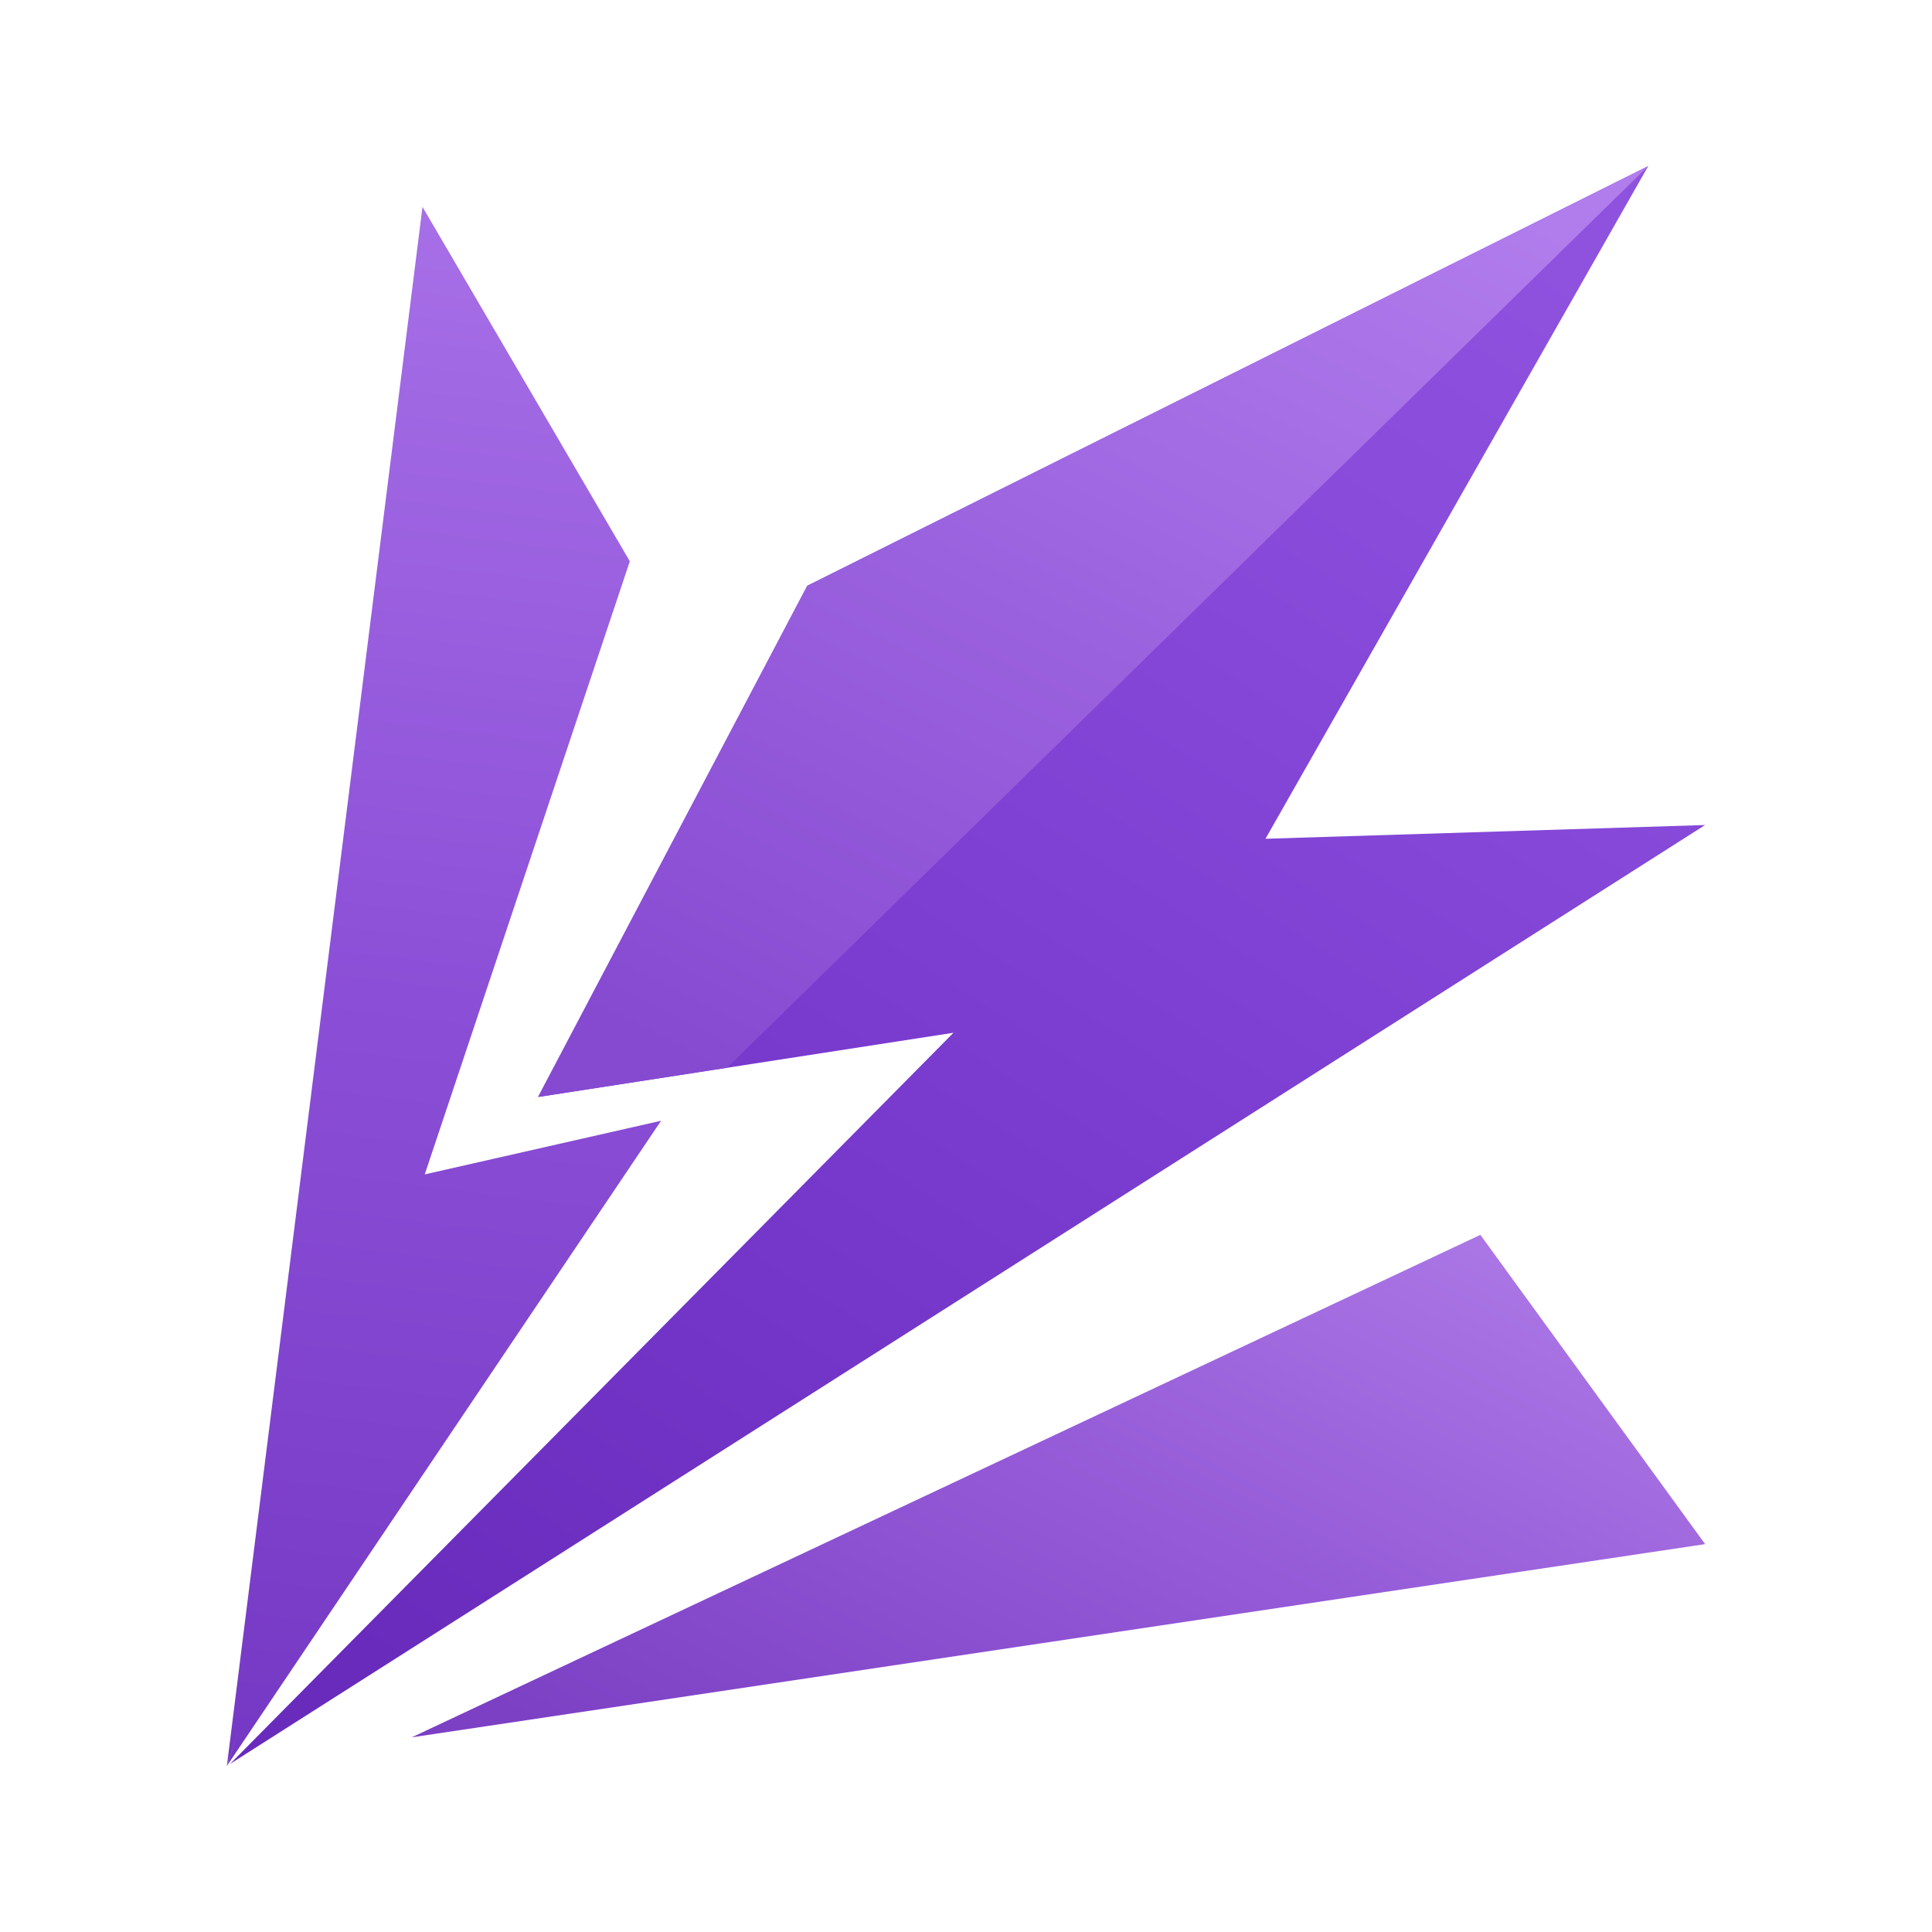
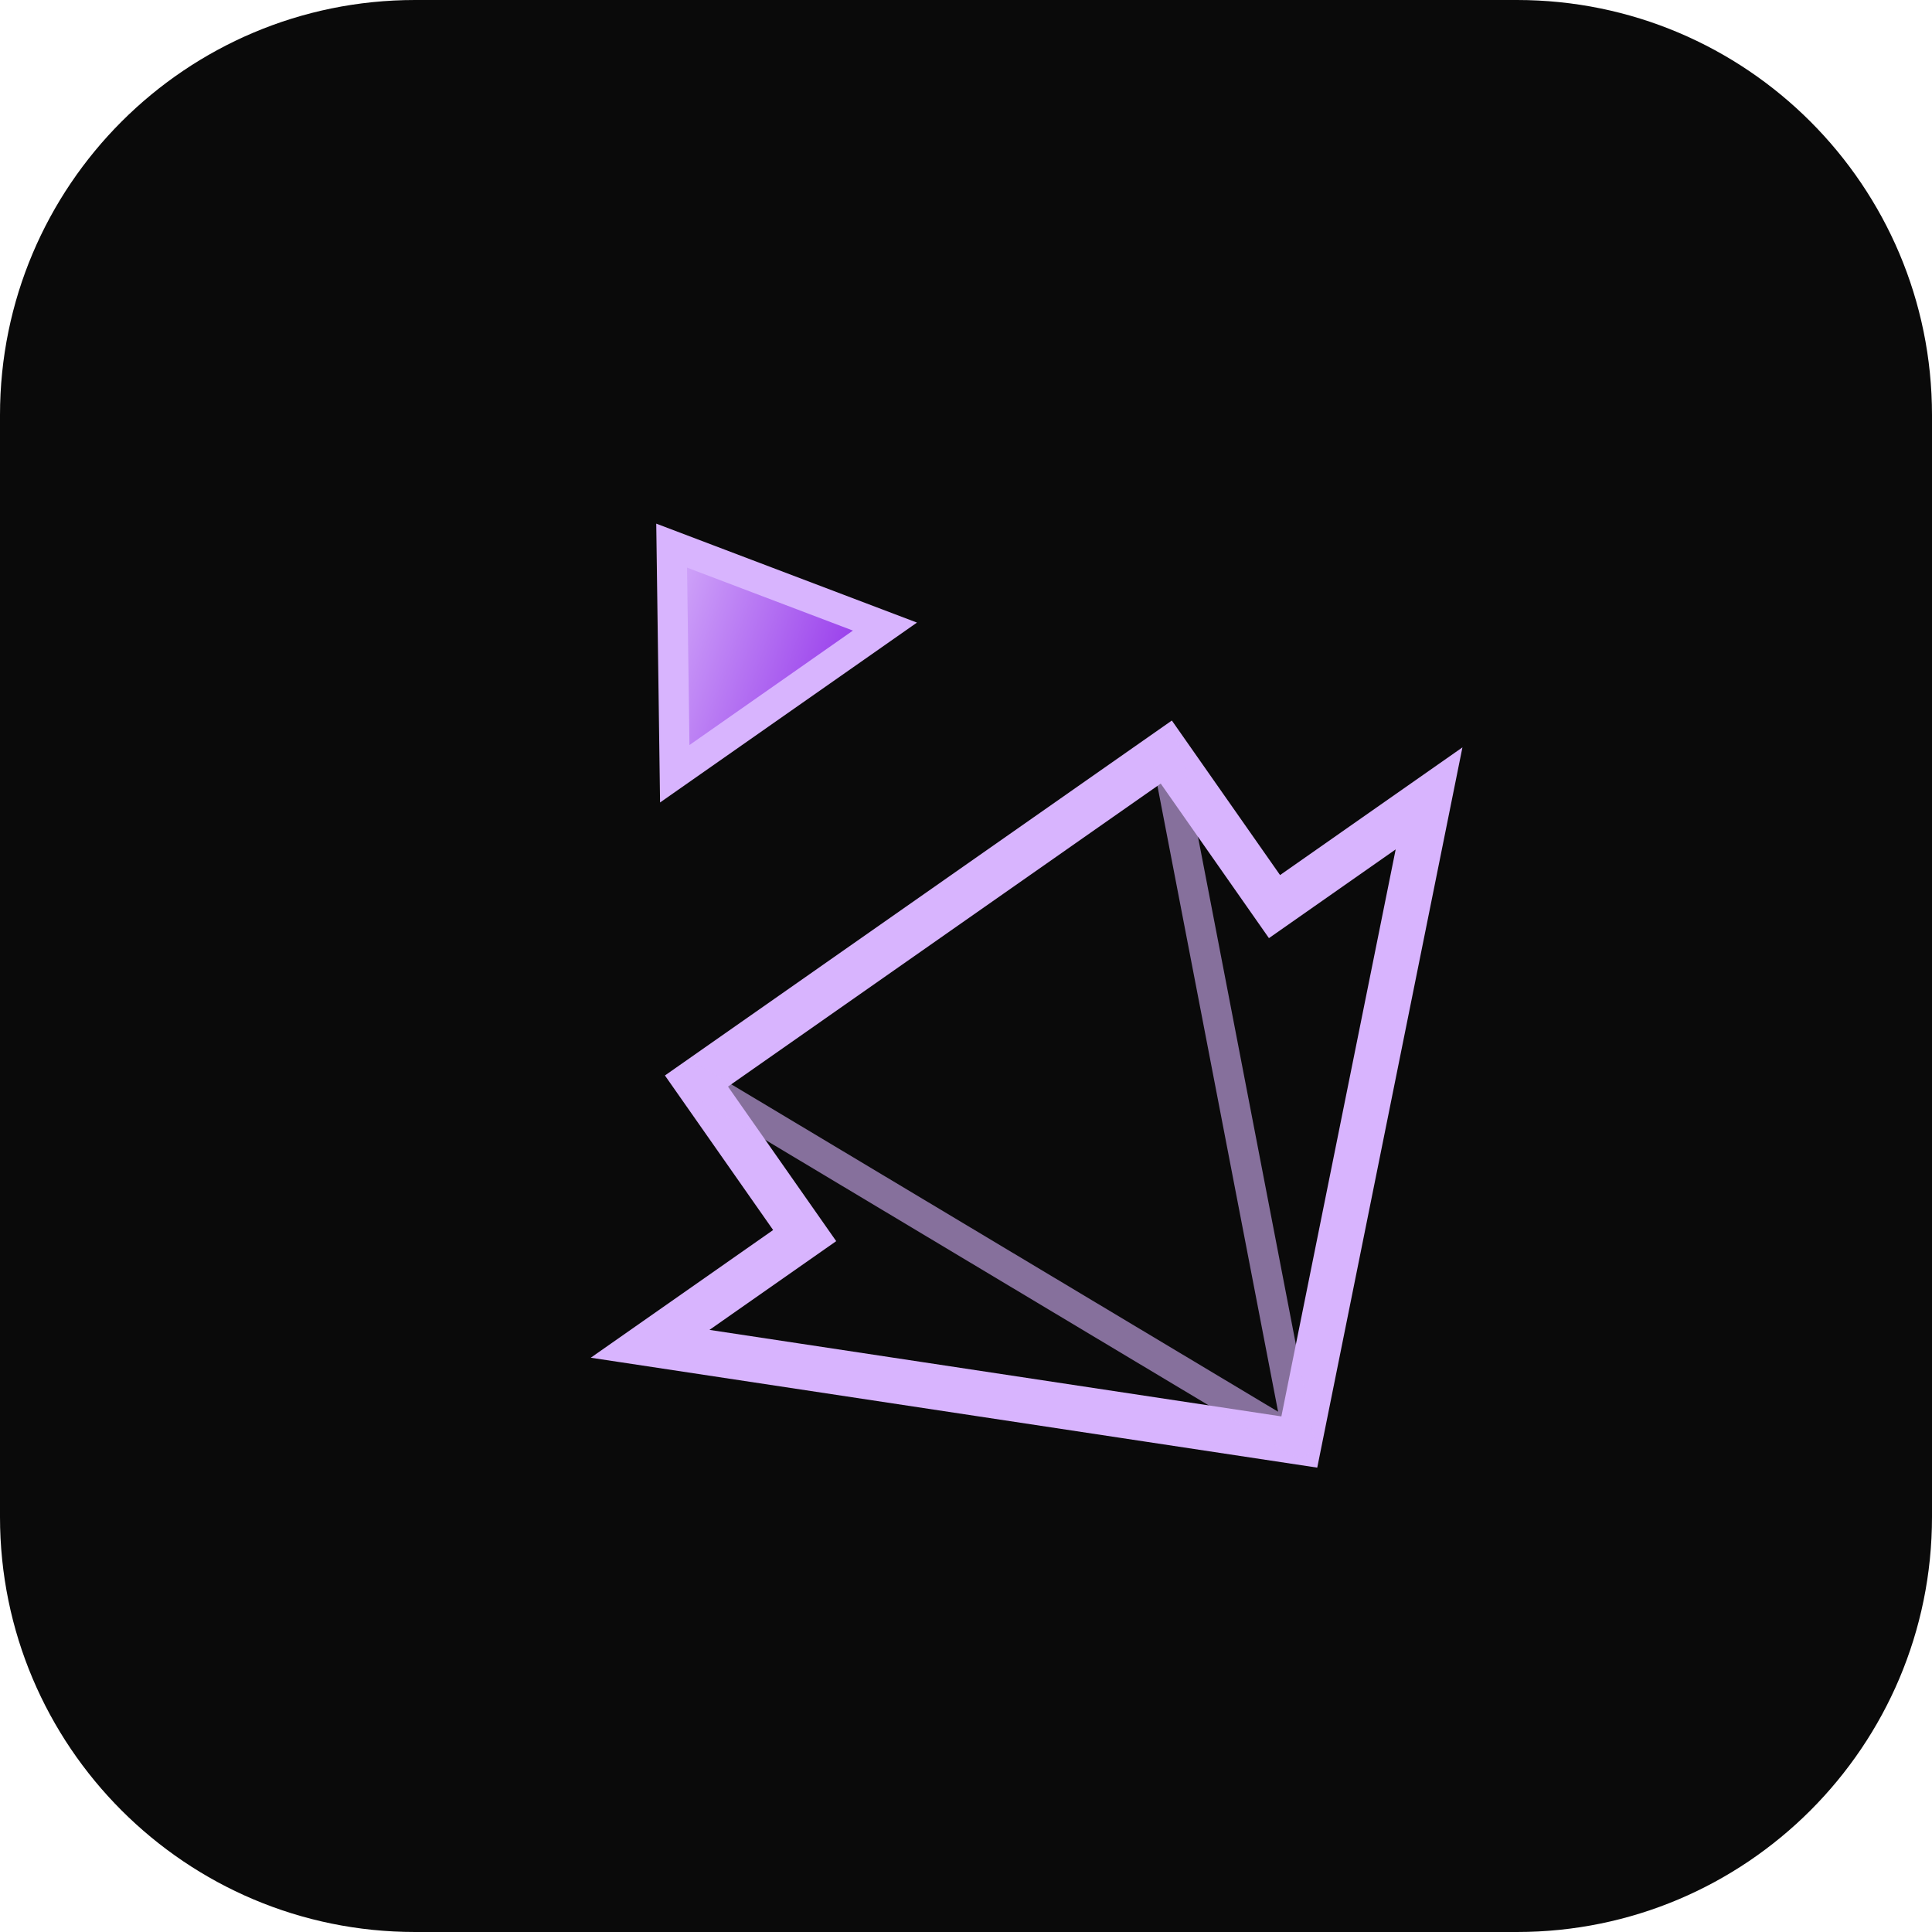
- <svg xmlns="http://www.w3.org/2000/svg" width="1024" height="1024" viewBox="0 0 512 512" role="img" aria-labelledby="rayload-title">
+ <svg xmlns="http://www.w3.org/2000/svg" width="1024" height="1024" viewBox="0 0 512 512">
  <defs>
-     <linearGradient id="rayload-lower-ray" x1="100%" y1="10%" x2="0%" y2="85%">
-       <stop offset="0%" stop-color="#AE7AE7" />
-       <stop offset="50%" stop-color="#945AD7" />
-       <stop offset="100%" stop-color="#7C40C4" />
-     </linearGradient>
-     <linearGradient id="rayload-upright-ray" x1="382.808" y1="102.686" x2="312.000" y2="667.000" gradientUnits="userSpaceOnUse">
-       <stop offset="0%" stop-color="#A76FE7" />
-       <stop offset="50%" stop-color="#8B4FD7" />
-       <stop offset="100%" stop-color="#7538C4" />
-     </linearGradient>
-     <linearGradient id="rayload-lightning" x1="80%" y1="0%" x2="20%" y2="100%">
-       <stop offset="0%" stop-color="#8F52DF" />
-       <stop offset="50%" stop-color="#7B3ED1" />
-       <stop offset="100%" stop-color="#682BBC" />
-     </linearGradient>
-     <linearGradient id="rayload-lightning-highlight" x1="80%" y1="0%" x2="20%" y2="100%">
-       <stop offset="0%" stop-color="#B17CEC" />
-       <stop offset="50%" stop-color="#9B62DF" />
-       <stop offset="100%" stop-color="#864AD1" />
+     <linearGradient id="gradC" x1="0%" y1="0%" x2="100%" y2="100%">
+       <stop offset="0%" stop-color="#E9D5FF" />
+       <stop offset="100%" stop-color="#9333EA" />
    </linearGradient>
  </defs>
-   <g transform="matrix(0.7324729 0 0 0.7324729 -168.4109 -20.55943)">
-     <polygon points="378.886,656.640 765.520,474.844 846.844,586.742" fill="url(#rayload-lower-ray)" />
-     <polygon points="380.288,453.717 469.099,433.560 312.000,667.000" fill="url(#rayload-upright-ray)" />
-     <polygon points="382.778,102.923 457.794,231.149 312.000,667.000" fill="url(#rayload-upright-ray)" />
-     <polygon points="826.262,88.139 687.772,331.537 846.827,326.564 313.152,666.266 574.884,401.725 424.606,424.957 522.000,240.000" fill="url(#rayload-lightning)" />
-     <polygon points="826.262,88.139 522.000,240.000 424.606,424.957 492.982,414.387" fill="url(#rayload-lightning-highlight)" />
+   <rect width="512" height="512" rx="110" fill="#0A0A0A" />
+   <g transform="rotate(-35 256 256)" stroke="#D8B4FE" fill="none" stroke-linejoin="miter" stroke-linecap="round">
+     <path d="M 256 120 L 290 170 L 222 170 Z" fill="url(#gradC)" stroke-width="8" />
+     <path d="M 256 410 L 130 290 L 180 290 L 180 240 L 332 240 L 332 290 L 382 290 Z" stroke-width="12" />
+     <path d="M 180 240 L 256 410 M 332 240 L 256 410" stroke-width="8" opacity="0.6" />
  </g>
</svg>
